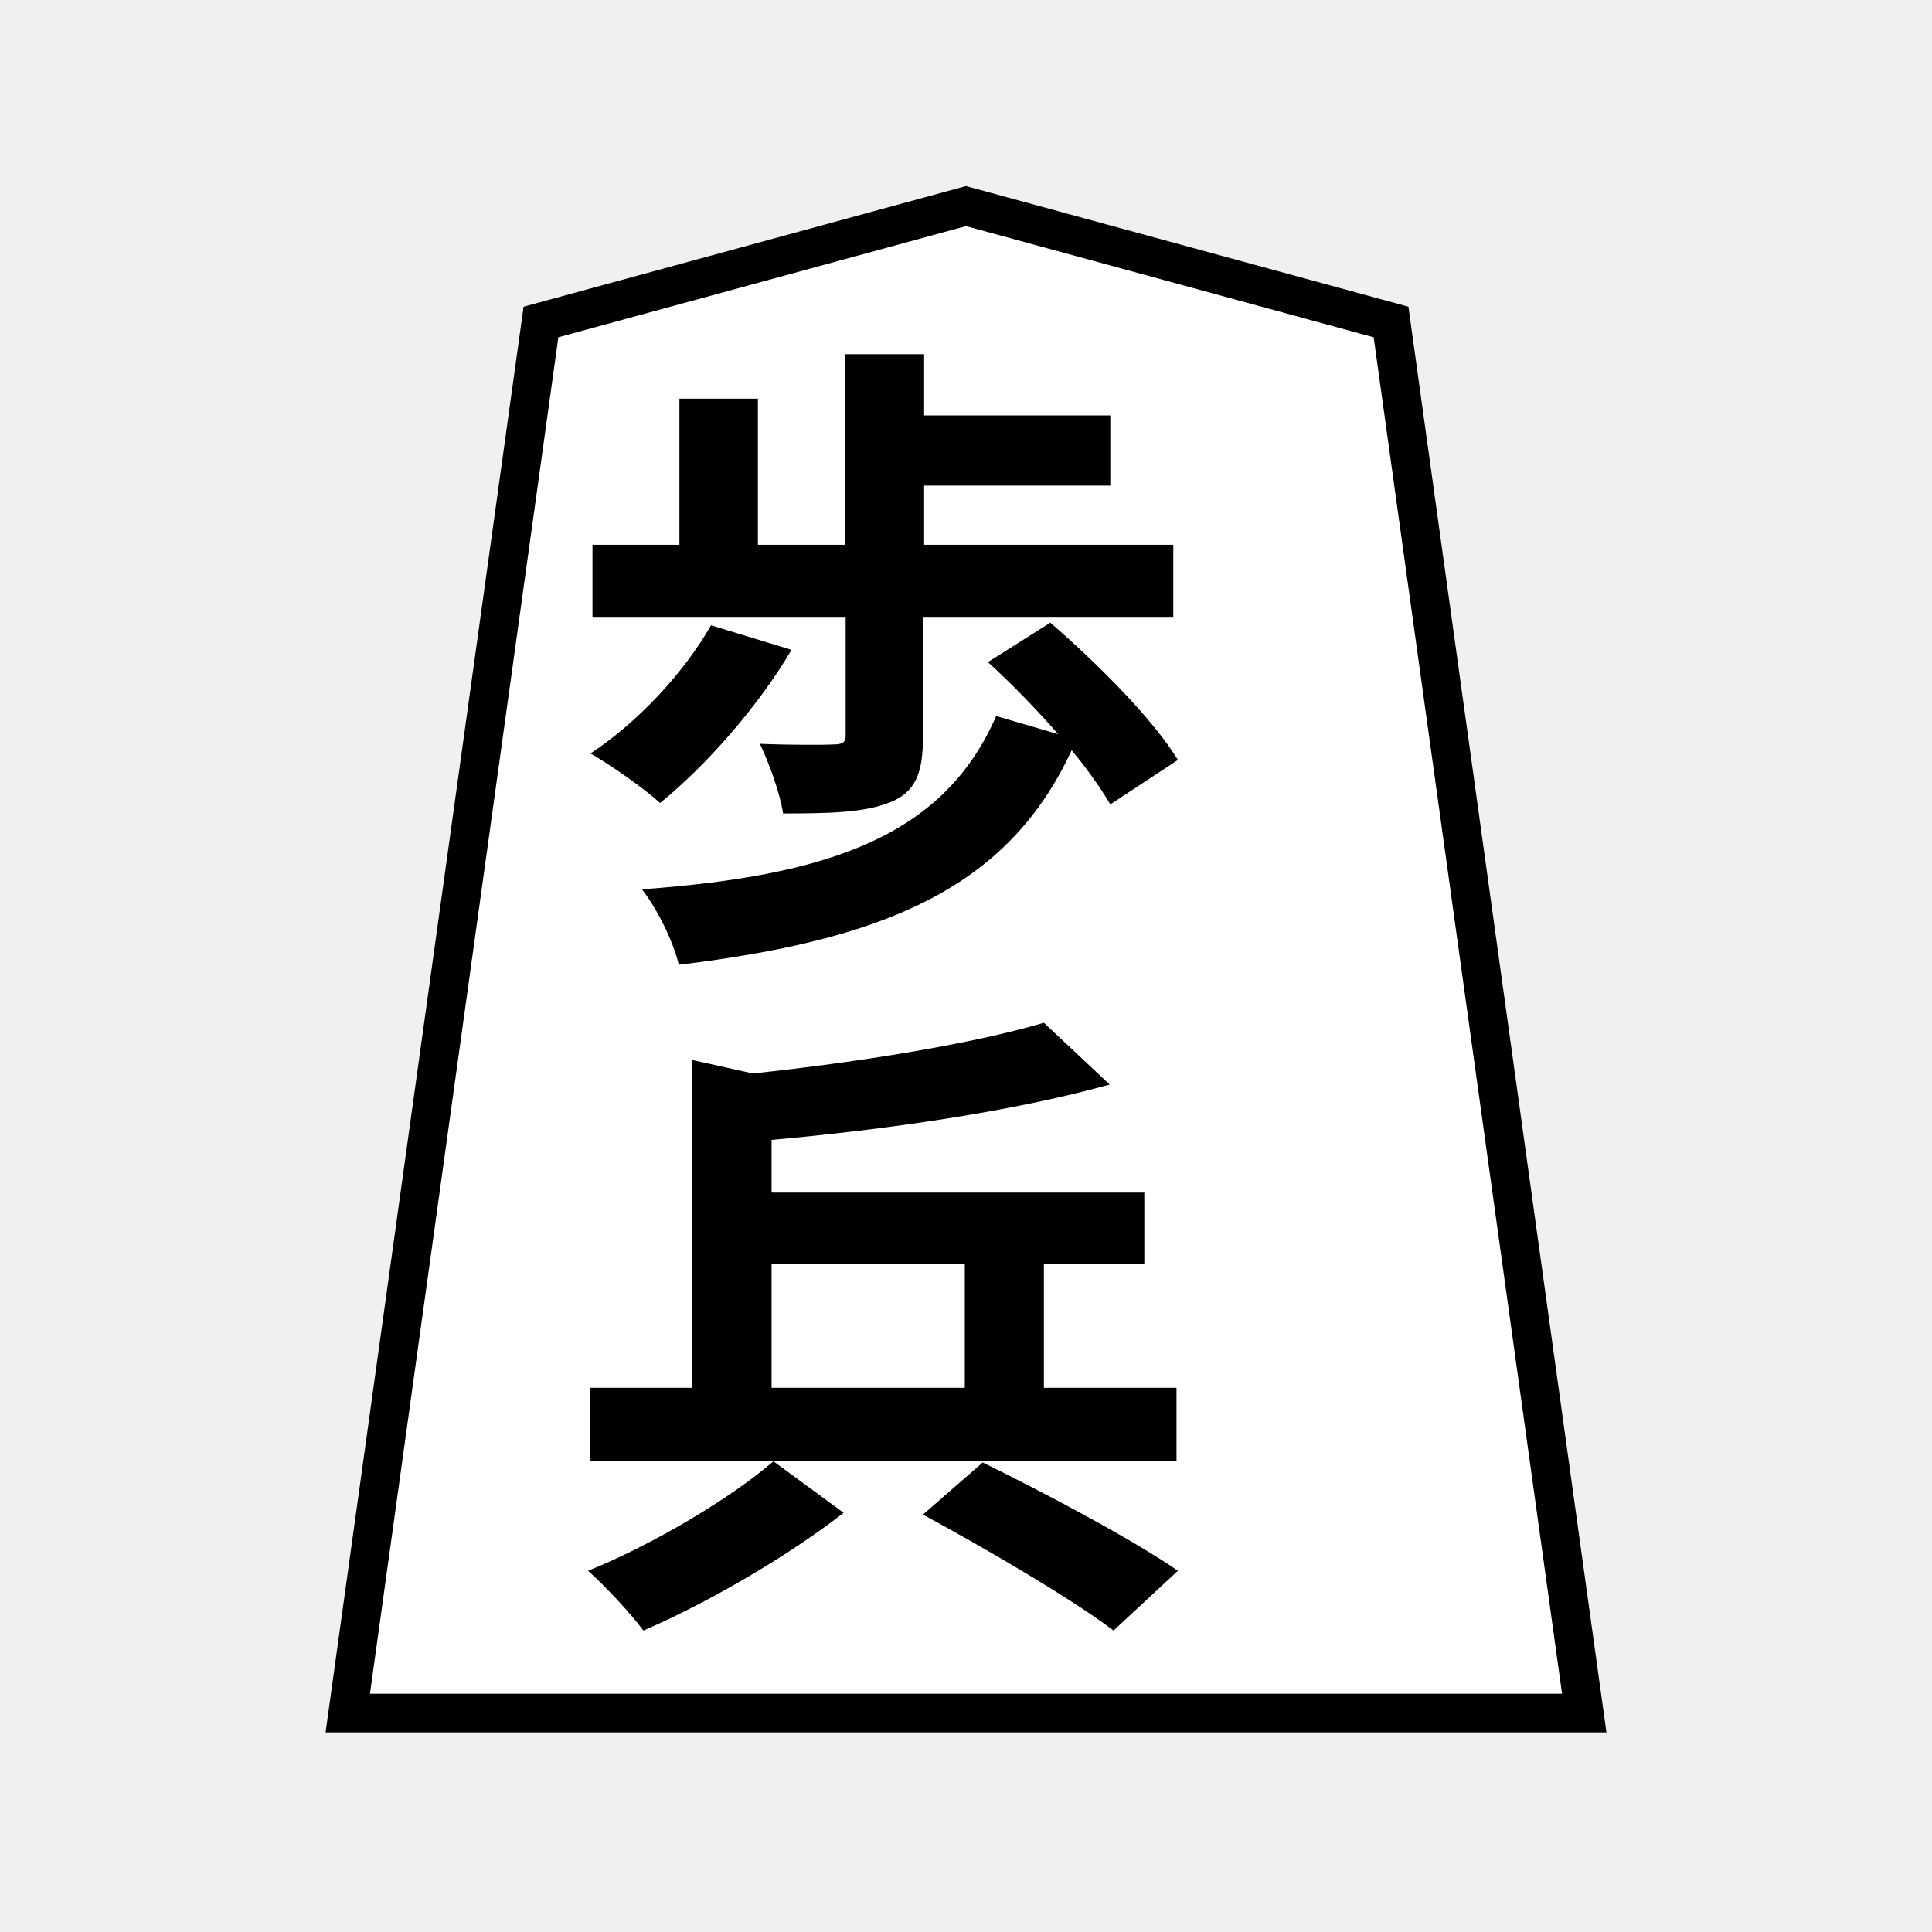
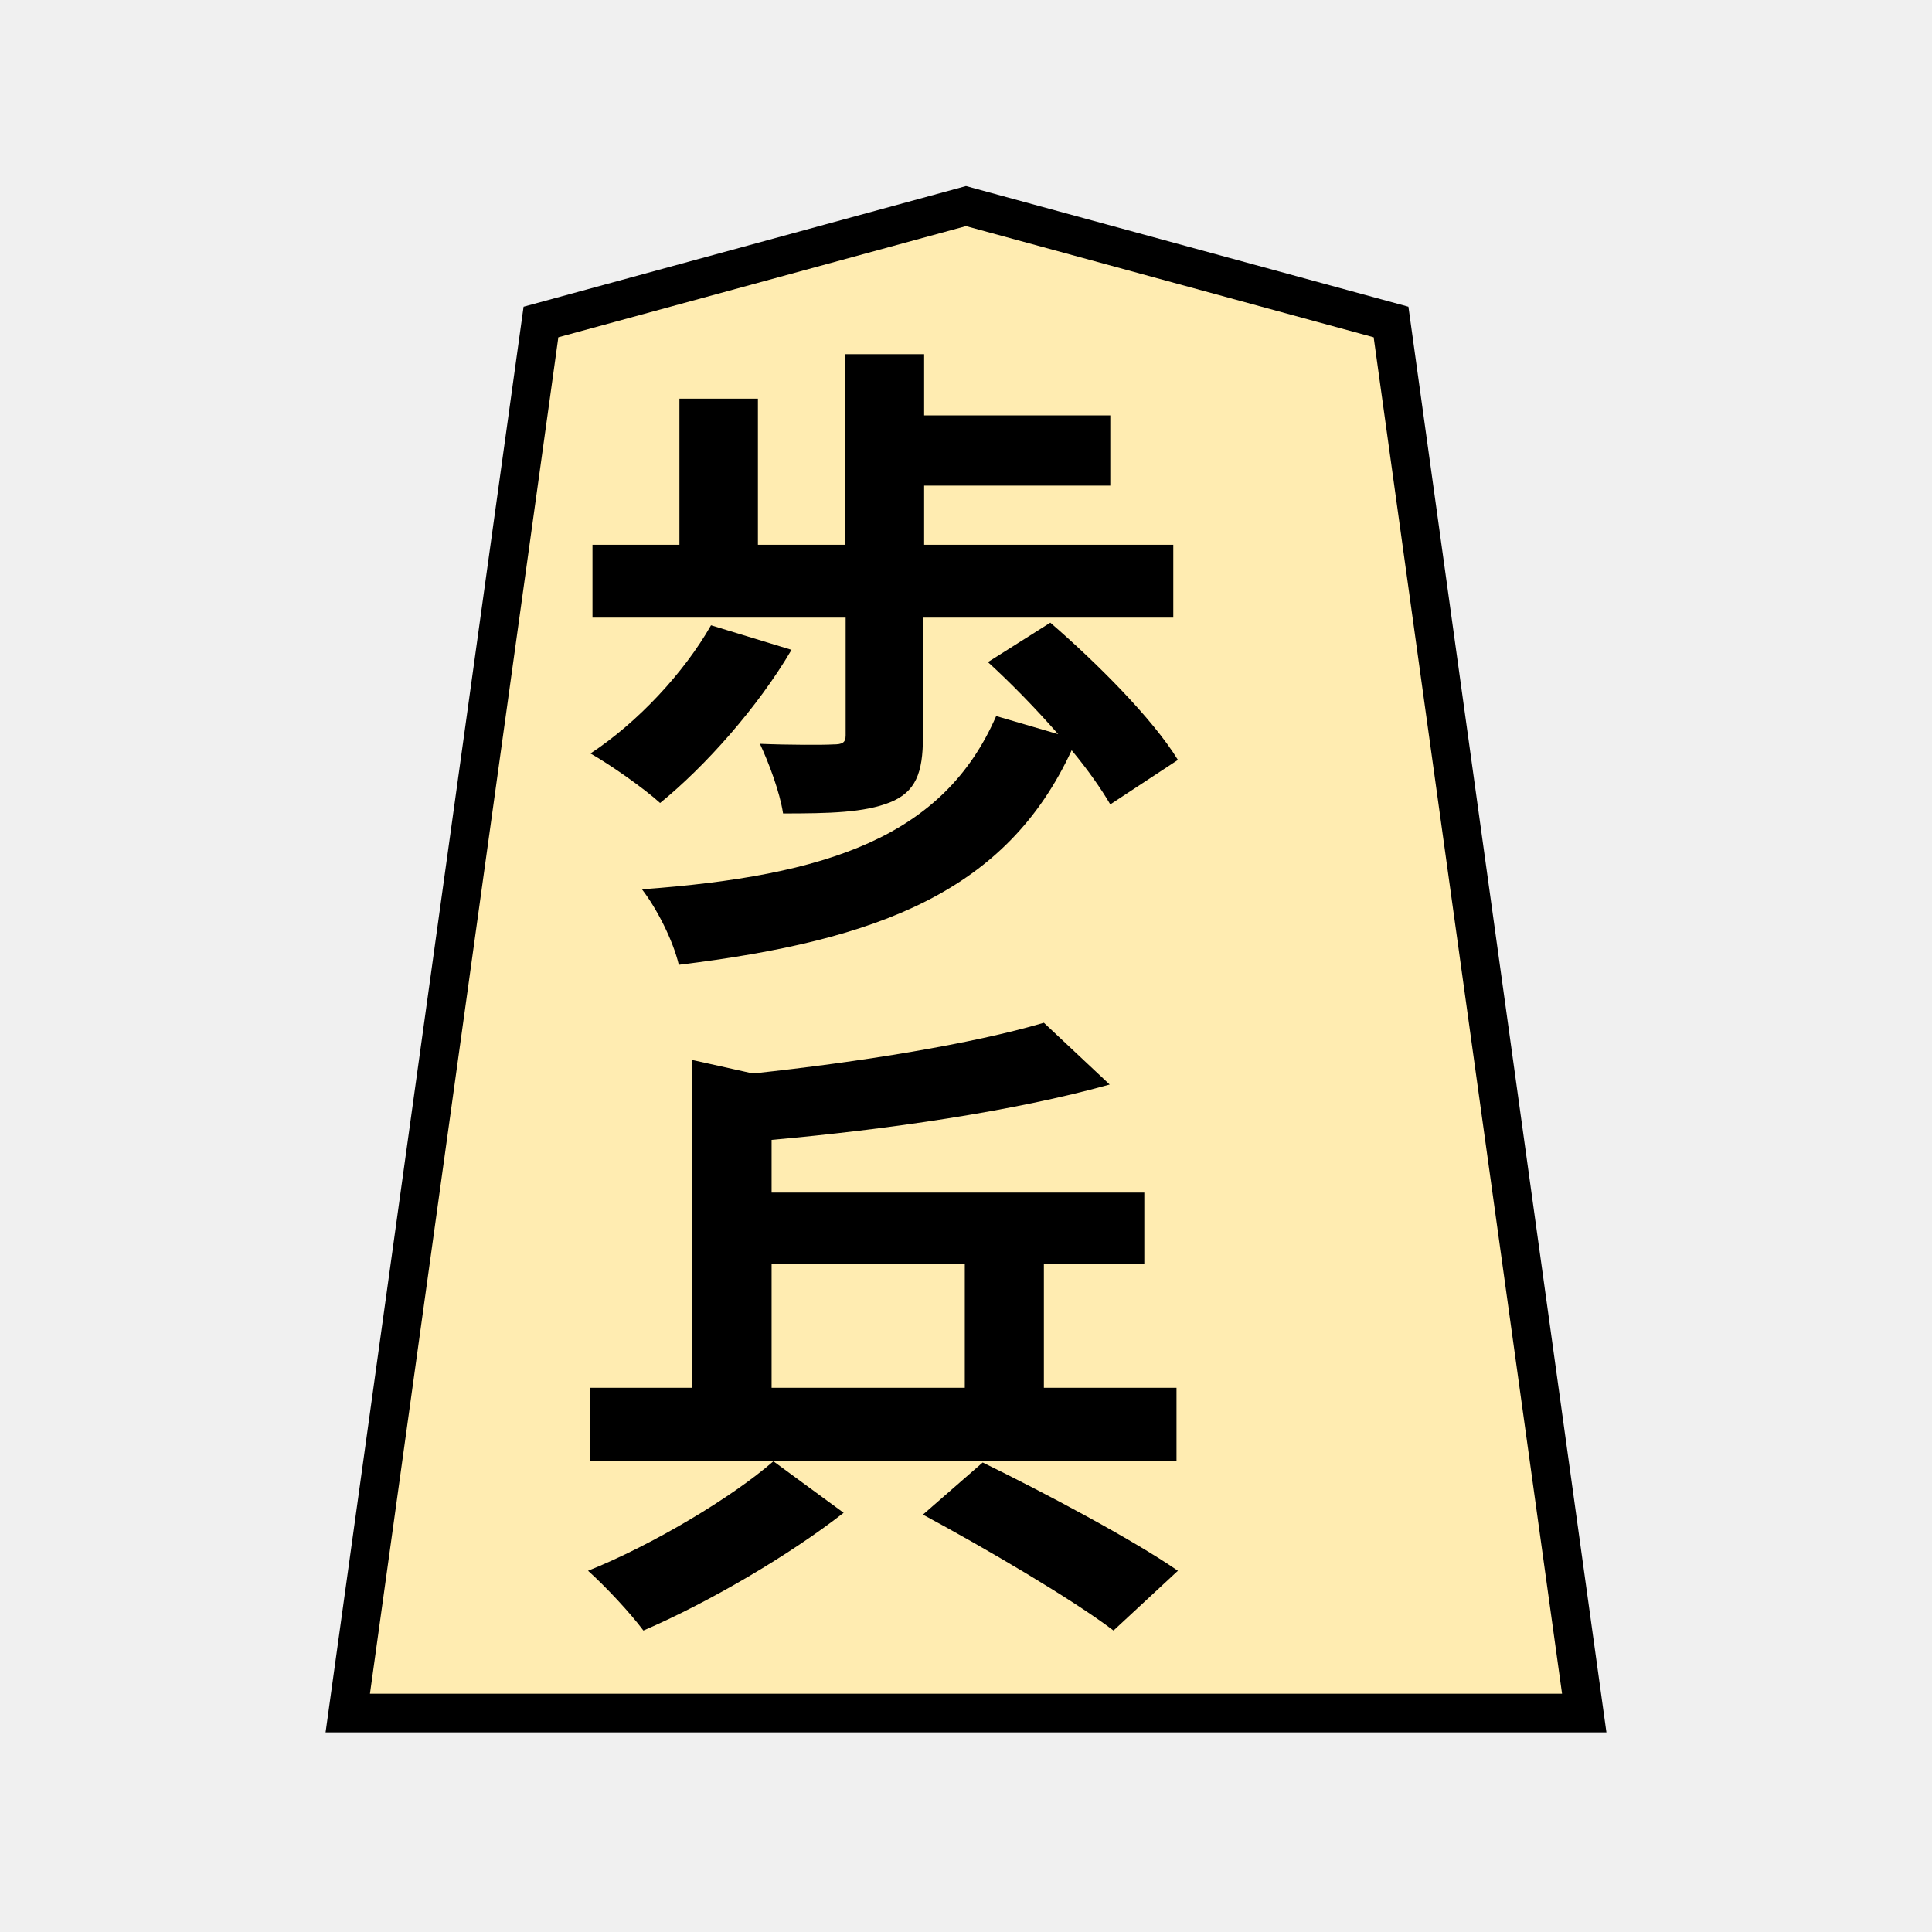
<svg xmlns="http://www.w3.org/2000/svg" viewBox="-9 5 150 150">
-   <polygon points="33,30 66,21 99,30 114,138 18,138" stroke="#000000" stroke-width="3" fill="white" />
+   <polygon points="33,30 66,21 99,30 114,138 18,138" stroke="#000000" stroke-width="3" fill="#FFECB1" />
  <text x="66" y="75" font-family="serif" font-weight="bold" font-size="50" fill="#000000" text-anchor="middle">
    <tspan>歩</tspan>
    <tspan dx="-63" dy="52">兵</tspan>
  </text>
</svg>
